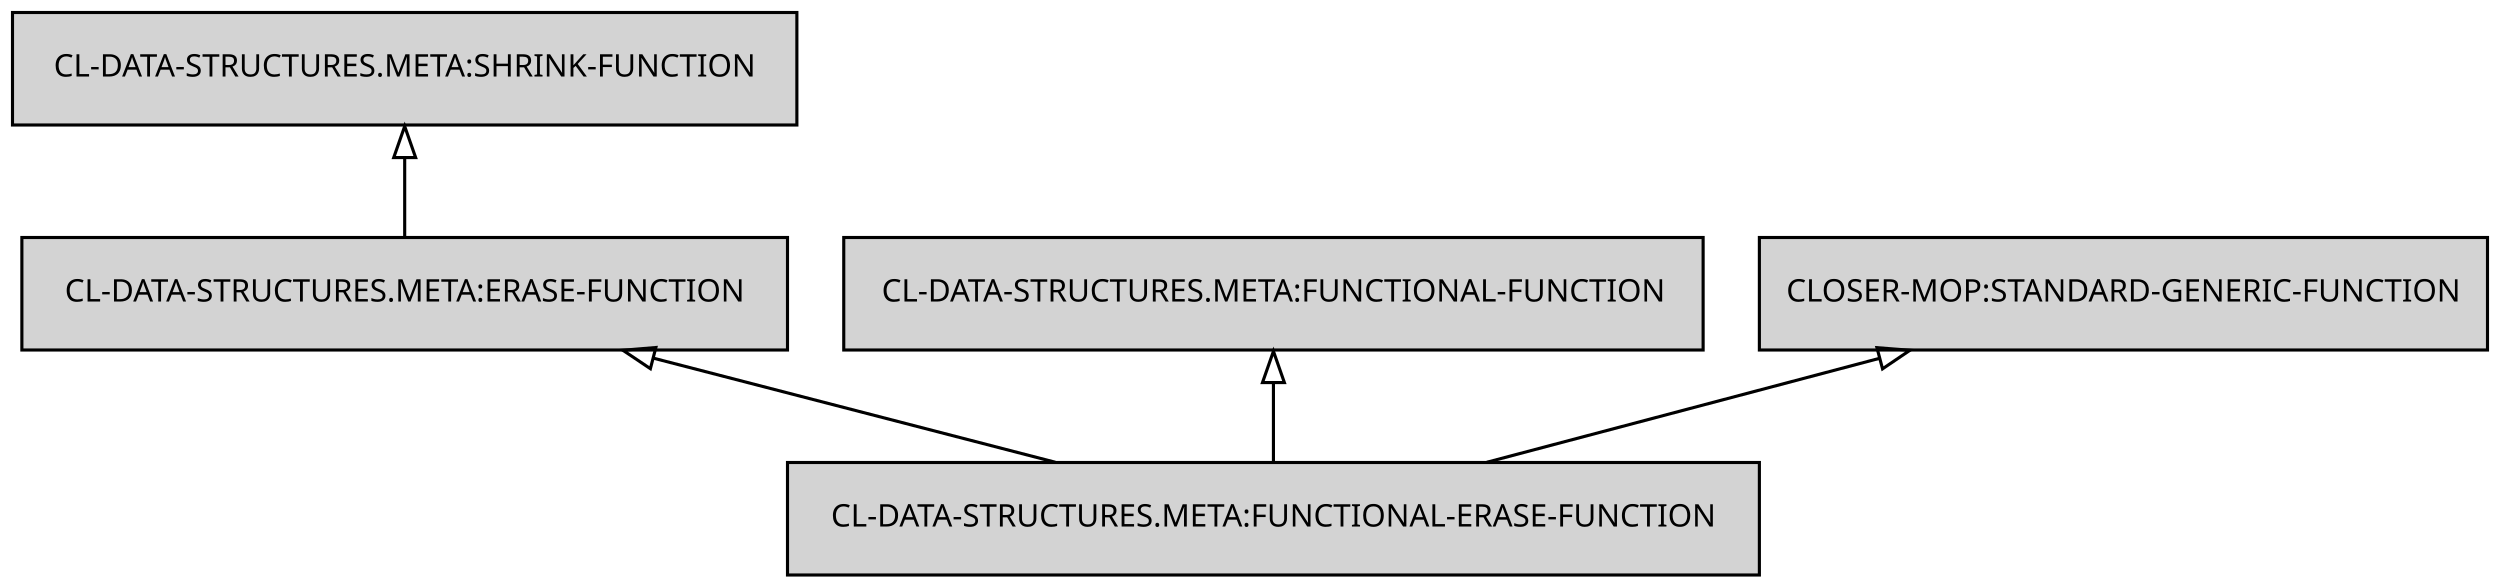
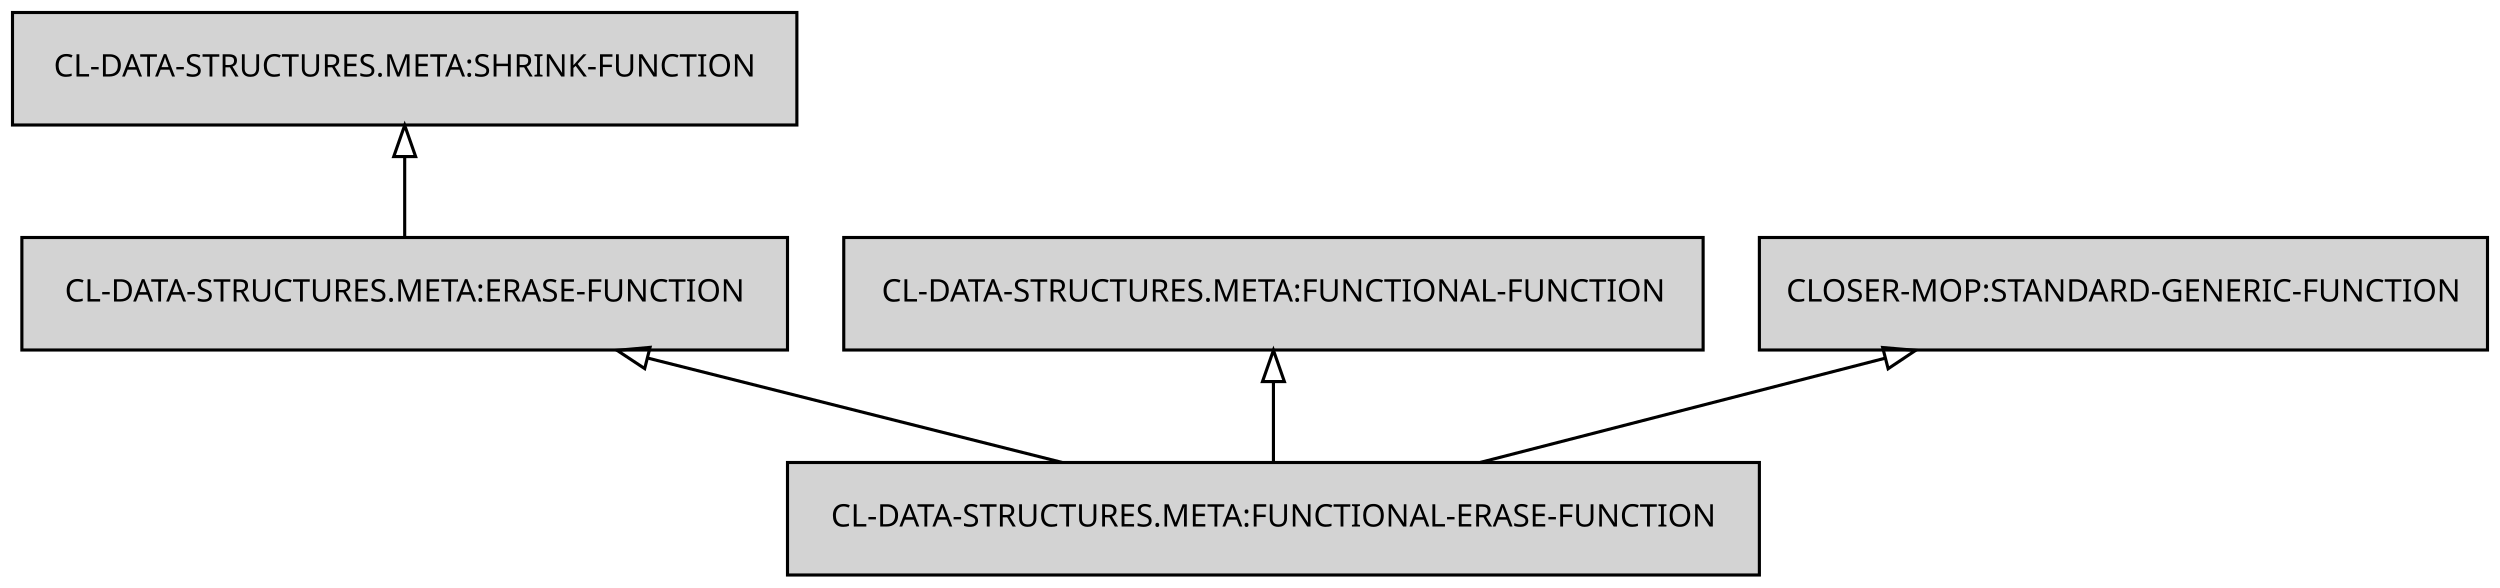
<svg xmlns="http://www.w3.org/2000/svg" width="800pt" height="188pt" viewBox="0.00 0.00 800.00 188.00">
  <g id="graph0" class="graph" transform="scale(1 1) rotate(0) translate(4 184)">
    <polygon fill="transparent" stroke="transparent" points="-4,4 -4,-184 796,-184 796,4 -4,4" />
    <g id="node1" class="node">
-       <polygon fill="#d3d3d3" stroke="#000000" points="559,-36 248,-36 248,0 559,0 559,-36" />
-       <text text-anchor="middle" x="403.5" y="-15.5" font-family="Fira Mono" font-size="10.00" fill="#000000">CL-DATA-STRUCTURES.META:FUNCTIONAL-ERASE-FUNCTION</text>
+       <polygon fill="lightgrey" stroke="black" points="559,-36 248,-36 248,0 559,0 559,-36" />
+       <text text-anchor="middle" x="403.5" y="-15.5" font-family="Fira Mono" font-size="10.00">CL-DATA-STRUCTURES.META:FUNCTIONAL-ERASE-FUNCTION</text>
    </g>
    <g id="node2" class="node">
-       <polygon fill="#d3d3d3" stroke="#000000" points="248,-108 3,-108 3,-72 248,-72 248,-108" />
-       <text text-anchor="middle" x="125.5" y="-87.5" font-family="Fira Mono" font-size="10.00" fill="#000000">CL-DATA-STRUCTURES.META:ERASE-FUNCTION</text>
+       <polygon fill="lightgrey" stroke="black" points="248,-108 3,-108 3,-72 248,-72 248,-108" />
+       <text text-anchor="middle" x="125.5" y="-87.5" font-family="Fira Mono" font-size="10.00">CL-DATA-STRUCTURES.META:ERASE-FUNCTION</text>
    </g>
    <g id="edge1" class="edge">
-       <path fill="none" stroke="#000000" d="M333.708,-36.076C294.629,-46.197 245.753,-58.855 205.178,-69.364" />
-       <polygon fill="none" stroke="#000000" points="204.124,-66.021 195.321,-71.917 205.879,-72.798 204.124,-66.021" />
+       <path fill="none" stroke="black" d="M335.85,-36.03C295.82,-46.11 244.97,-58.92 203.29,-69.41" />
+       <polygon fill="none" stroke="black" points="202.3,-66.05 193.45,-71.89 204.01,-72.84 202.3,-66.05" />
    </g>
    <g id="node4" class="node">
-       <polygon fill="#d3d3d3" stroke="#000000" points="541,-108 266,-108 266,-72 541,-72 541,-108" />
-       <text text-anchor="middle" x="403.5" y="-87.5" font-family="Fira Mono" font-size="10.00" fill="#000000">CL-DATA-STRUCTURES.META:FUNCTIONAL-FUNCTION</text>
+       <polygon fill="lightgrey" stroke="black" points="541,-108 266,-108 266,-72 541,-72 541,-108" />
+       <text text-anchor="middle" x="403.5" y="-87.5" font-family="Fira Mono" font-size="10.00">CL-DATA-STRUCTURES.META:FUNCTIONAL-FUNCTION</text>
    </g>
    <g id="edge2" class="edge">
-       <path fill="none" stroke="#000000" d="M403.5,-36.169C403.5,-43.869 403.5,-53.026 403.5,-61.583" />
-       <polygon fill="none" stroke="#000000" points="400,-61.587 403.5,-71.587 407,-61.587 400,-61.587" />
+       <path fill="none" stroke="black" d="M403.5,-36.3C403.5,-44.02 403.5,-53.29 403.5,-61.89" />
+       <polygon fill="none" stroke="black" points="400,-61.9 403.5,-71.9 407,-61.9 400,-61.9" />
    </g>
    <g id="node5" class="node">
-       <polygon fill="#d3d3d3" stroke="#000000" points="792,-108 559,-108 559,-72 792,-72 792,-108" />
-       <text text-anchor="middle" x="675.5" y="-87.5" font-family="Fira Mono" font-size="10.00" fill="#000000">CLOSER-MOP:STANDARD-GENERIC-FUNCTION</text>
+       <polygon fill="lightgrey" stroke="black" points="792,-108 559,-108 559,-72 792,-72 792,-108" />
+       <text text-anchor="middle" x="675.5" y="-87.5" font-family="Fira Mono" font-size="10.00">CLOSER-MOP:STANDARD-GENERIC-FUNCTION</text>
    </g>
    <g id="edge3" class="edge">
-       <path fill="none" stroke="#000000" d="M471.786,-36.076C509.94,-46.175 557.64,-58.802 597.29,-69.297" />
-       <polygon fill="none" stroke="#000000" points="596.623,-72.741 607.186,-71.917 598.414,-65.974 596.623,-72.741" />
+       <path fill="none" stroke="black" d="M469.69,-36.03C508.77,-46.09 558.4,-58.86 599.13,-69.35" />
+       <polygon fill="none" stroke="black" points="598.46,-72.79 609.01,-71.89 600.2,-66.01 598.46,-72.79" />
    </g>
    <g id="node3" class="node">
-       <polygon fill="#d3d3d3" stroke="#000000" points="251,-180 0,-180 0,-144 251,-144 251,-180" />
-       <text text-anchor="middle" x="125.5" y="-159.5" font-family="Fira Mono" font-size="10.00" fill="#000000">CL-DATA-STRUCTURES.META:SHRINK-FUNCTION</text>
+       <polygon fill="lightgrey" stroke="black" points="251,-180 0,-180 0,-144 251,-144 251,-180" />
+       <text text-anchor="middle" x="125.5" y="-159.5" font-family="Fira Mono" font-size="10.00">CL-DATA-STRUCTURES.META:SHRINK-FUNCTION</text>
    </g>
    <g id="edge4" class="edge">
-       <path fill="none" stroke="#000000" d="M125.5,-108.169C125.5,-115.869 125.5,-125.026 125.5,-133.583" />
-       <polygon fill="none" stroke="#000000" points="122,-133.587 125.5,-143.587 129,-133.587 122,-133.587" />
+       <path fill="none" stroke="black" d="M125.5,-108.3C125.5,-116.02 125.5,-125.29 125.5,-133.89" />
+       <polygon fill="none" stroke="black" points="122,-133.9 125.5,-143.9 129,-133.9 122,-133.9" />
    </g>
  </g>
</svg>
